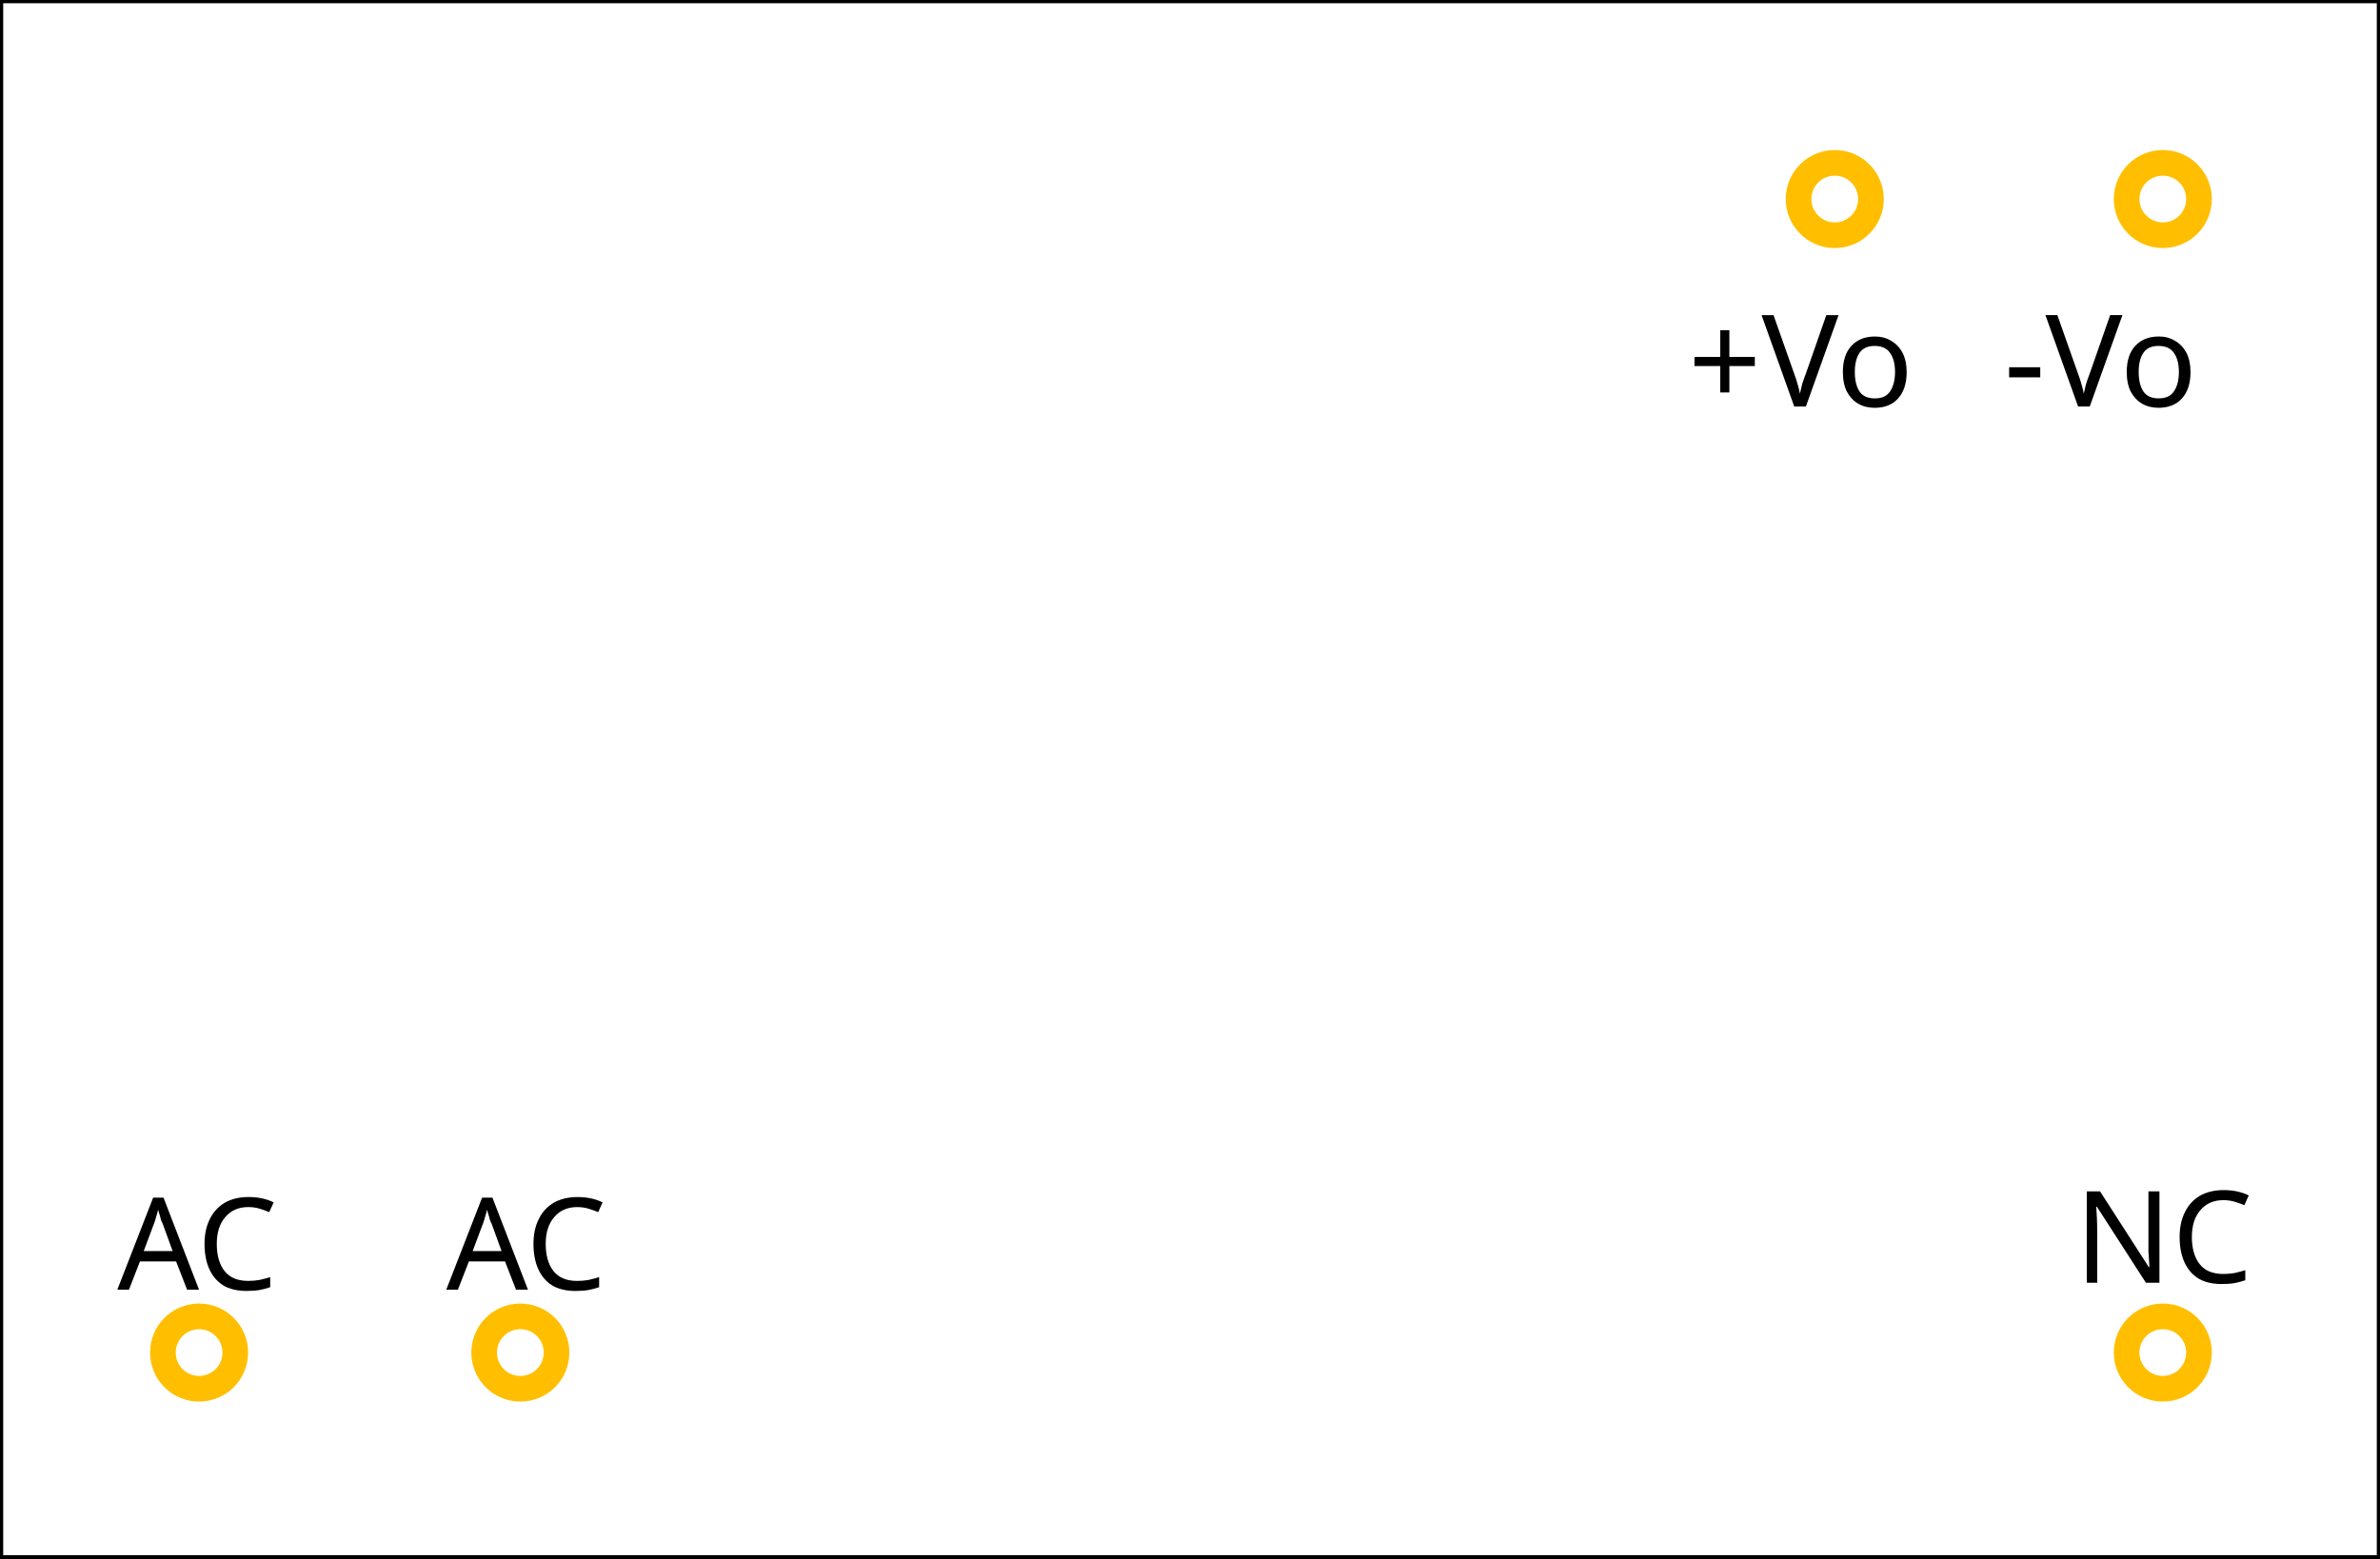
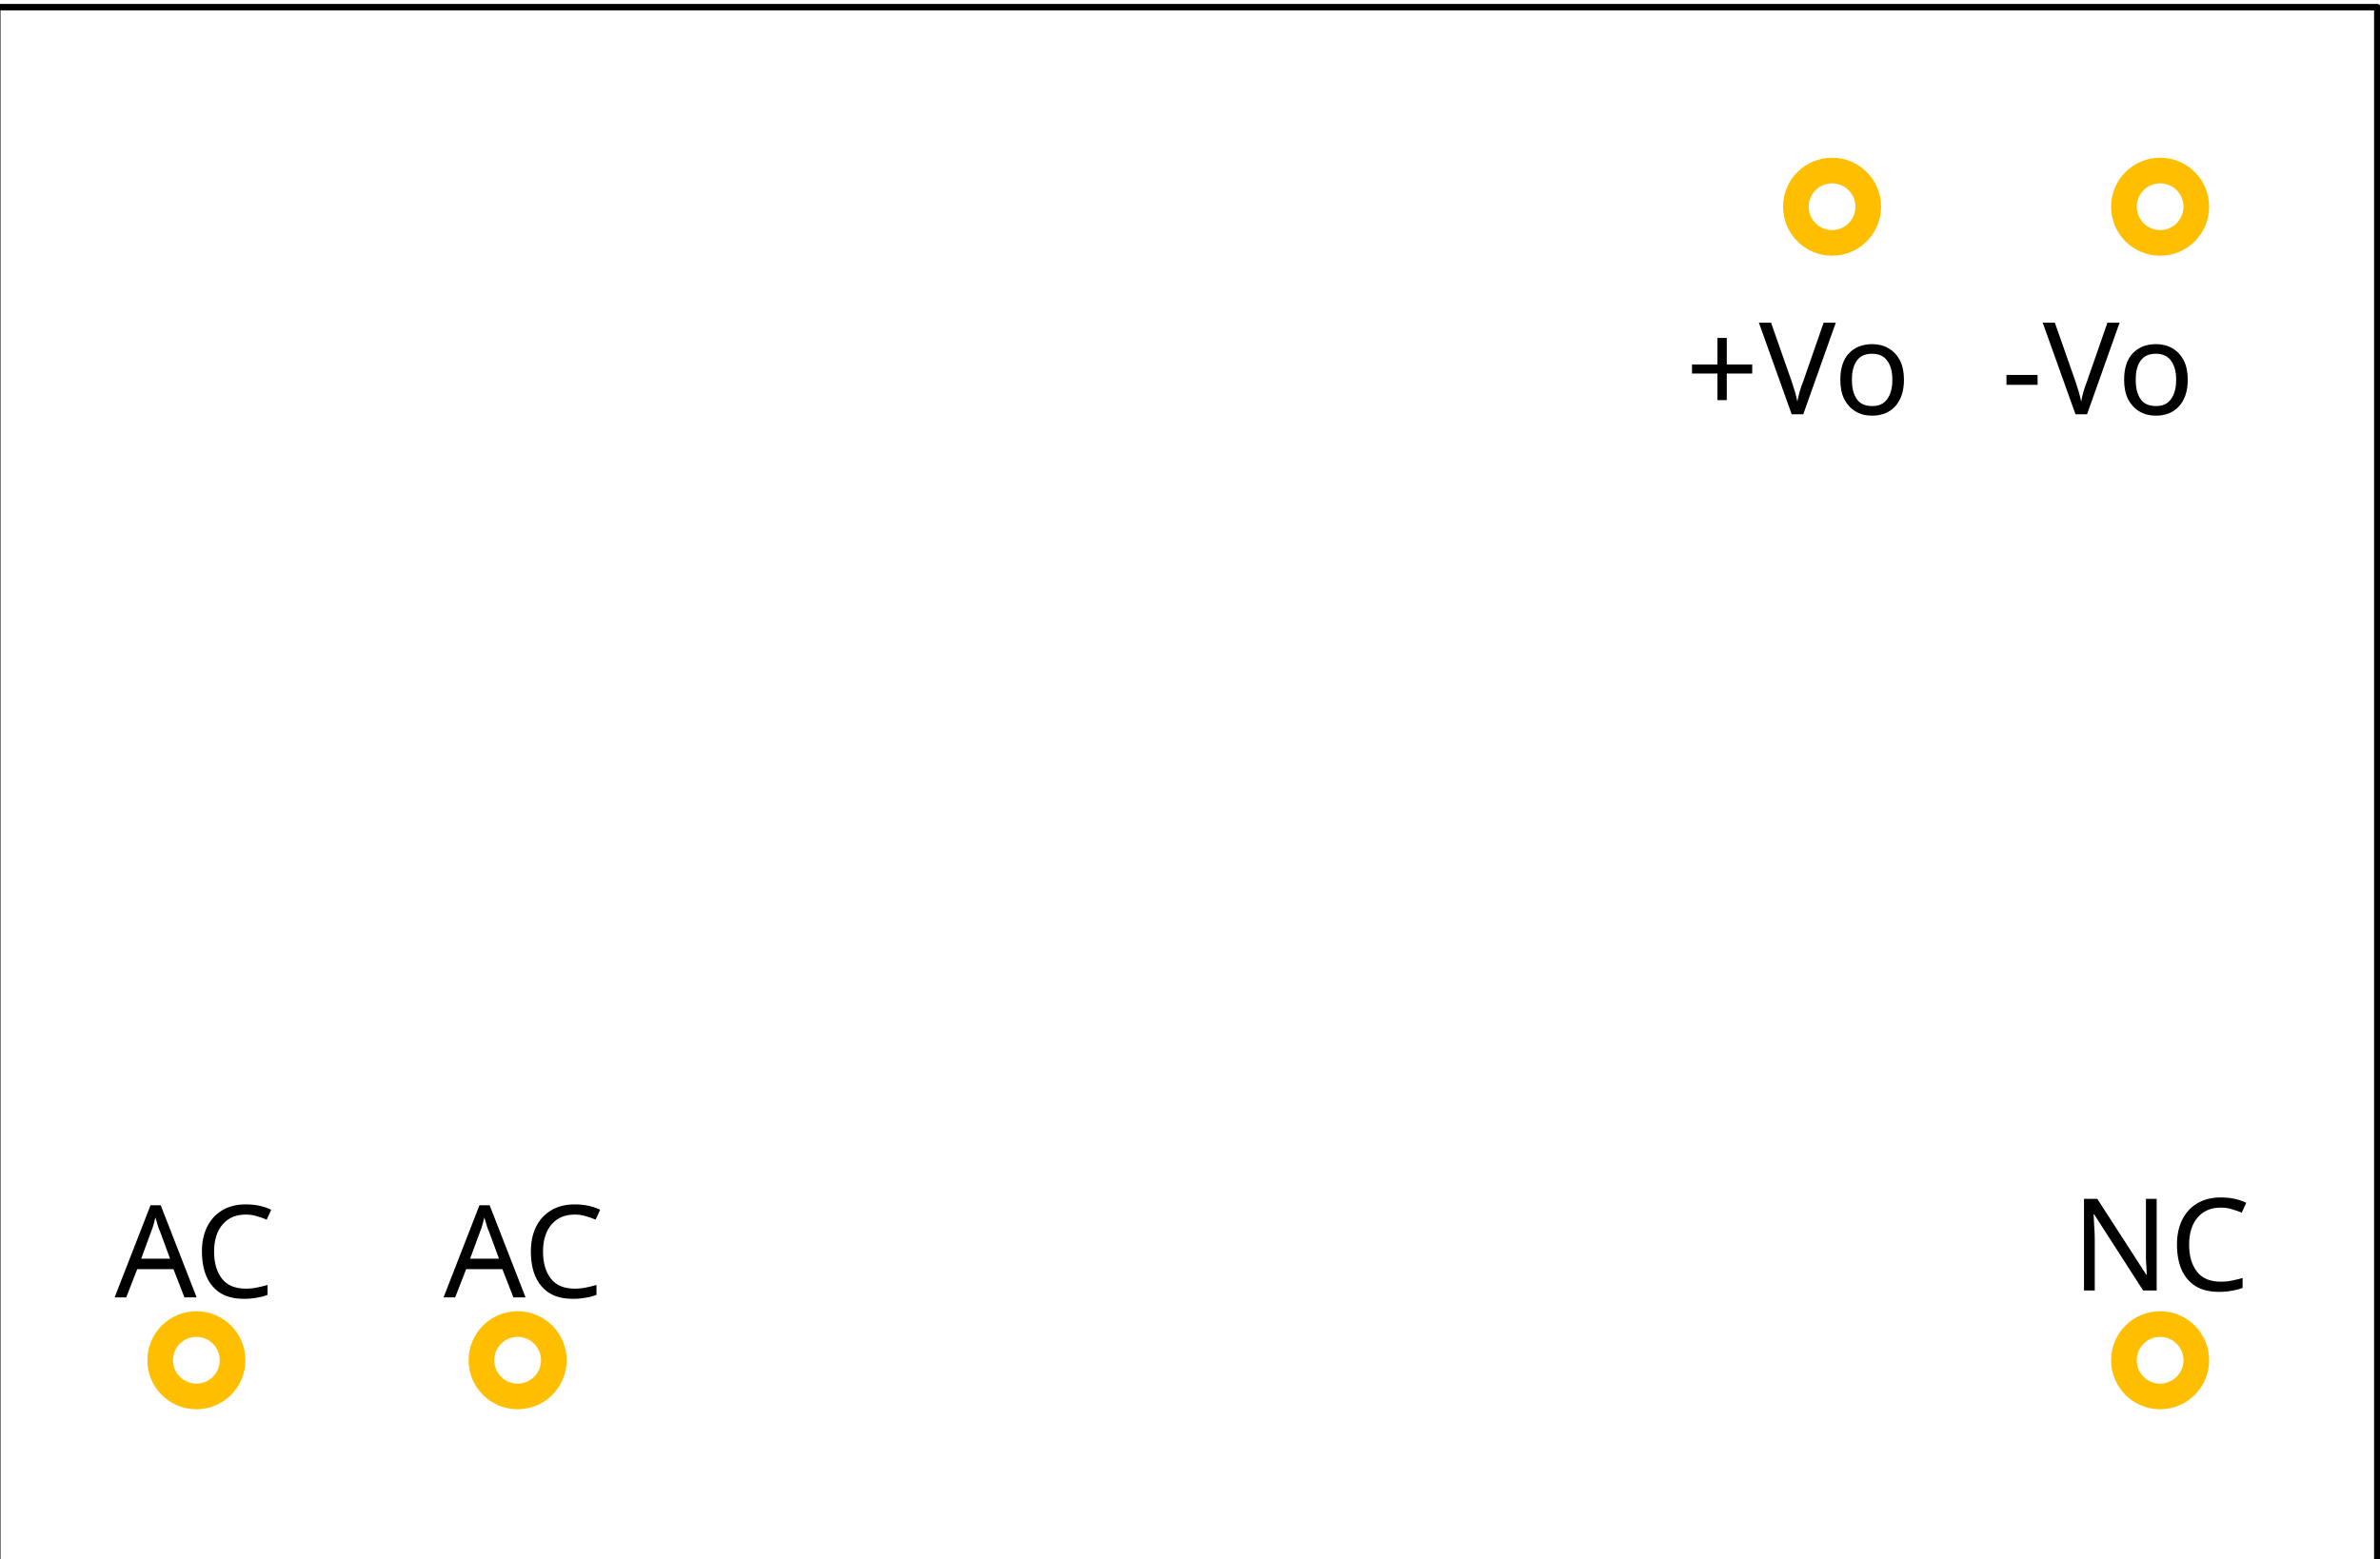
- <svg xmlns="http://www.w3.org/2000/svg" version="1.2" baseProfile="tiny" id="svg3829" x="0px" y="0px" viewBox="0 0 118.35 77.513" width="118.35" height="77.513" xml:space="preserve">
+ <svg xmlns="http://www.w3.org/2000/svg" version="1.2" baseProfile="tiny" id="svg3829" x="0px" y="0px" viewBox="0 0 131.5 86.125" width="131.5" height="86.125" xml:space="preserve">
  <g transform="translate(0,-0.4251958)">
    <g>
      <g id="g7">
        <g id="g9">
          <g id="g11">
            <g id="silkscreen">
              <g id="text3355">
                <g transform="matrix(1 0 0 1 19.726 57.0211)">
                  <g>
-                     <text id="tspan3357" transform="matrix(1 0 0 1 2.4654 7.5528)" font-family="'OCRA'" font-size="6.378px">AC</text>
+                     <text id="tspan3357" transform="matrix(1 0 0 1 4.7813 15.1058)" font-family="'OCRA'" font-size="7.087px">AC</text>
                  </g>
                </g>
              </g>
              <g id="text10752">
                <g transform="matrix(1 0 0 1 74.6214 17.9749)">
                  <g>
-                     <text id="tspan10754" transform="matrix(1 0 0 1 9.3278 2.6722)" font-family="'OCRA'" font-size="6.378px">+Vo</text>
+                     <text id="tspan10754" transform="matrix(1 0 0 1 18.5056 5.3443)" font-family="'OCRA'" font-size="7.087px">+Vo</text>
                  </g>
                </g>
              </g>
              <g id="text10748">
                <g transform="matrix(1 0 0 1 88.5849 17.9747)">
                  <g>
-                     <text id="tspan10750" transform="matrix(1 0 0 1 11.0733 2.6714)" font-family="'OCRA'" font-size="6.378px">-Vo</text>
+                     <text id="tspan10750" transform="matrix(1 0 0 1 21.9962 5.3441)" font-family="'OCRA'" font-size="7.087px">-Vo</text>
                  </g>
                </g>
              </g>
              <g id="text10744">
                <g transform="matrix(1 0 0 1 5.1865 57.0209)">
                  <g>
-                     <text id="tspan10746" transform="matrix(1 0 0 1 0.648 7.552)" font-family="'OCRA'" font-size="6.378px">AC</text>
+                     <text id="tspan10746" transform="matrix(1 0 0 1 1.1465 15.106)" font-family="'OCRA'" font-size="7.087px">AC</text>
                  </g>
                </g>
              </g>
              <g id="text10739">
                <g transform="matrix(1 0 0 1 91.6865 56.7132)">
                  <g>
-                     <text id="tspan10743" transform="matrix(1 0 0 1 11.461 7.515)" font-family="'OCRA'" font-size="6.378px">NC</text>
+                     <text id="tspan10743" transform="matrix(1 0 0 1 22.7715 15.0289)" font-family="'OCRA'" font-size="7.087px">NC</text>
                  </g>
                </g>
              </g>
-               <rect id="rect3832" y="0.425" fill="none" stroke="#000000" stroke-width="0.319" stroke-linejoin="round" stroke-miterlimit="1.414" width="118.35" height="77.513" />
+               <rect id="rect3832" x="-0.15" y="0.819" fill="none" stroke="#000000" stroke-width="0.354" stroke-linejoin="round" stroke-miterlimit="1.414" width="131.5" height="86.125" />
            </g>
          </g>
        </g>
      </g>
    </g>
  </g>
  <g id="copper1">
    <g id="copper0">
-       <circle id="connector1acn" fill="none" stroke="#FFBF00" stroke-width="1.276" stroke-miterlimit="10" cx="25.875" cy="67.275" r="1.8" />
-       <circle id="connector2acl" fill="none" stroke="#FFBF00" stroke-width="1.276" stroke-miterlimit="10" cx="9.9" cy="67.275" r="1.8" />
-       <circle id="connector3nc" fill="none" stroke="#FFBF00" stroke-width="1.276" stroke-miterlimit="10" cx="107.55" cy="67.275" r="1.8" />
-       <circle id="connector4vominus" fill="none" stroke="#FFBF00" stroke-width="1.276" stroke-miterlimit="10" cx="107.55" cy="9.9" r="1.8" />
-       <circle id="connector5voplus" fill="none" stroke="#FFBF00" stroke-width="1.276" stroke-miterlimit="10" cx="91.237" cy="9.9" r="1.8" />
+       <circle id="connector1acn" fill="none" stroke="#FFBF00" stroke-width="1.417" stroke-miterlimit="10" cx="28.6" cy="75.175" r="2" />
+       <circle id="connector2acl" fill="none" stroke="#FFBF00" stroke-width="1.417" stroke-miterlimit="10" cx="10.85" cy="75.175" r="2" />
+       <circle id="connector3nc" fill="none" stroke="#FFBF00" stroke-width="1.417" stroke-miterlimit="10" cx="119.35" cy="75.175" r="2" />
+       <circle id="connector4vominus" fill="none" stroke="#FFBF00" stroke-width="1.417" stroke-miterlimit="10" cx="119.35" cy="11.425" r="2" />
+       <circle id="connector5voplus" fill="none" stroke="#FFBF00" stroke-width="1.417" stroke-miterlimit="10" cx="101.225" cy="11.425" r="2" />
    </g>
  </g>
</svg>
